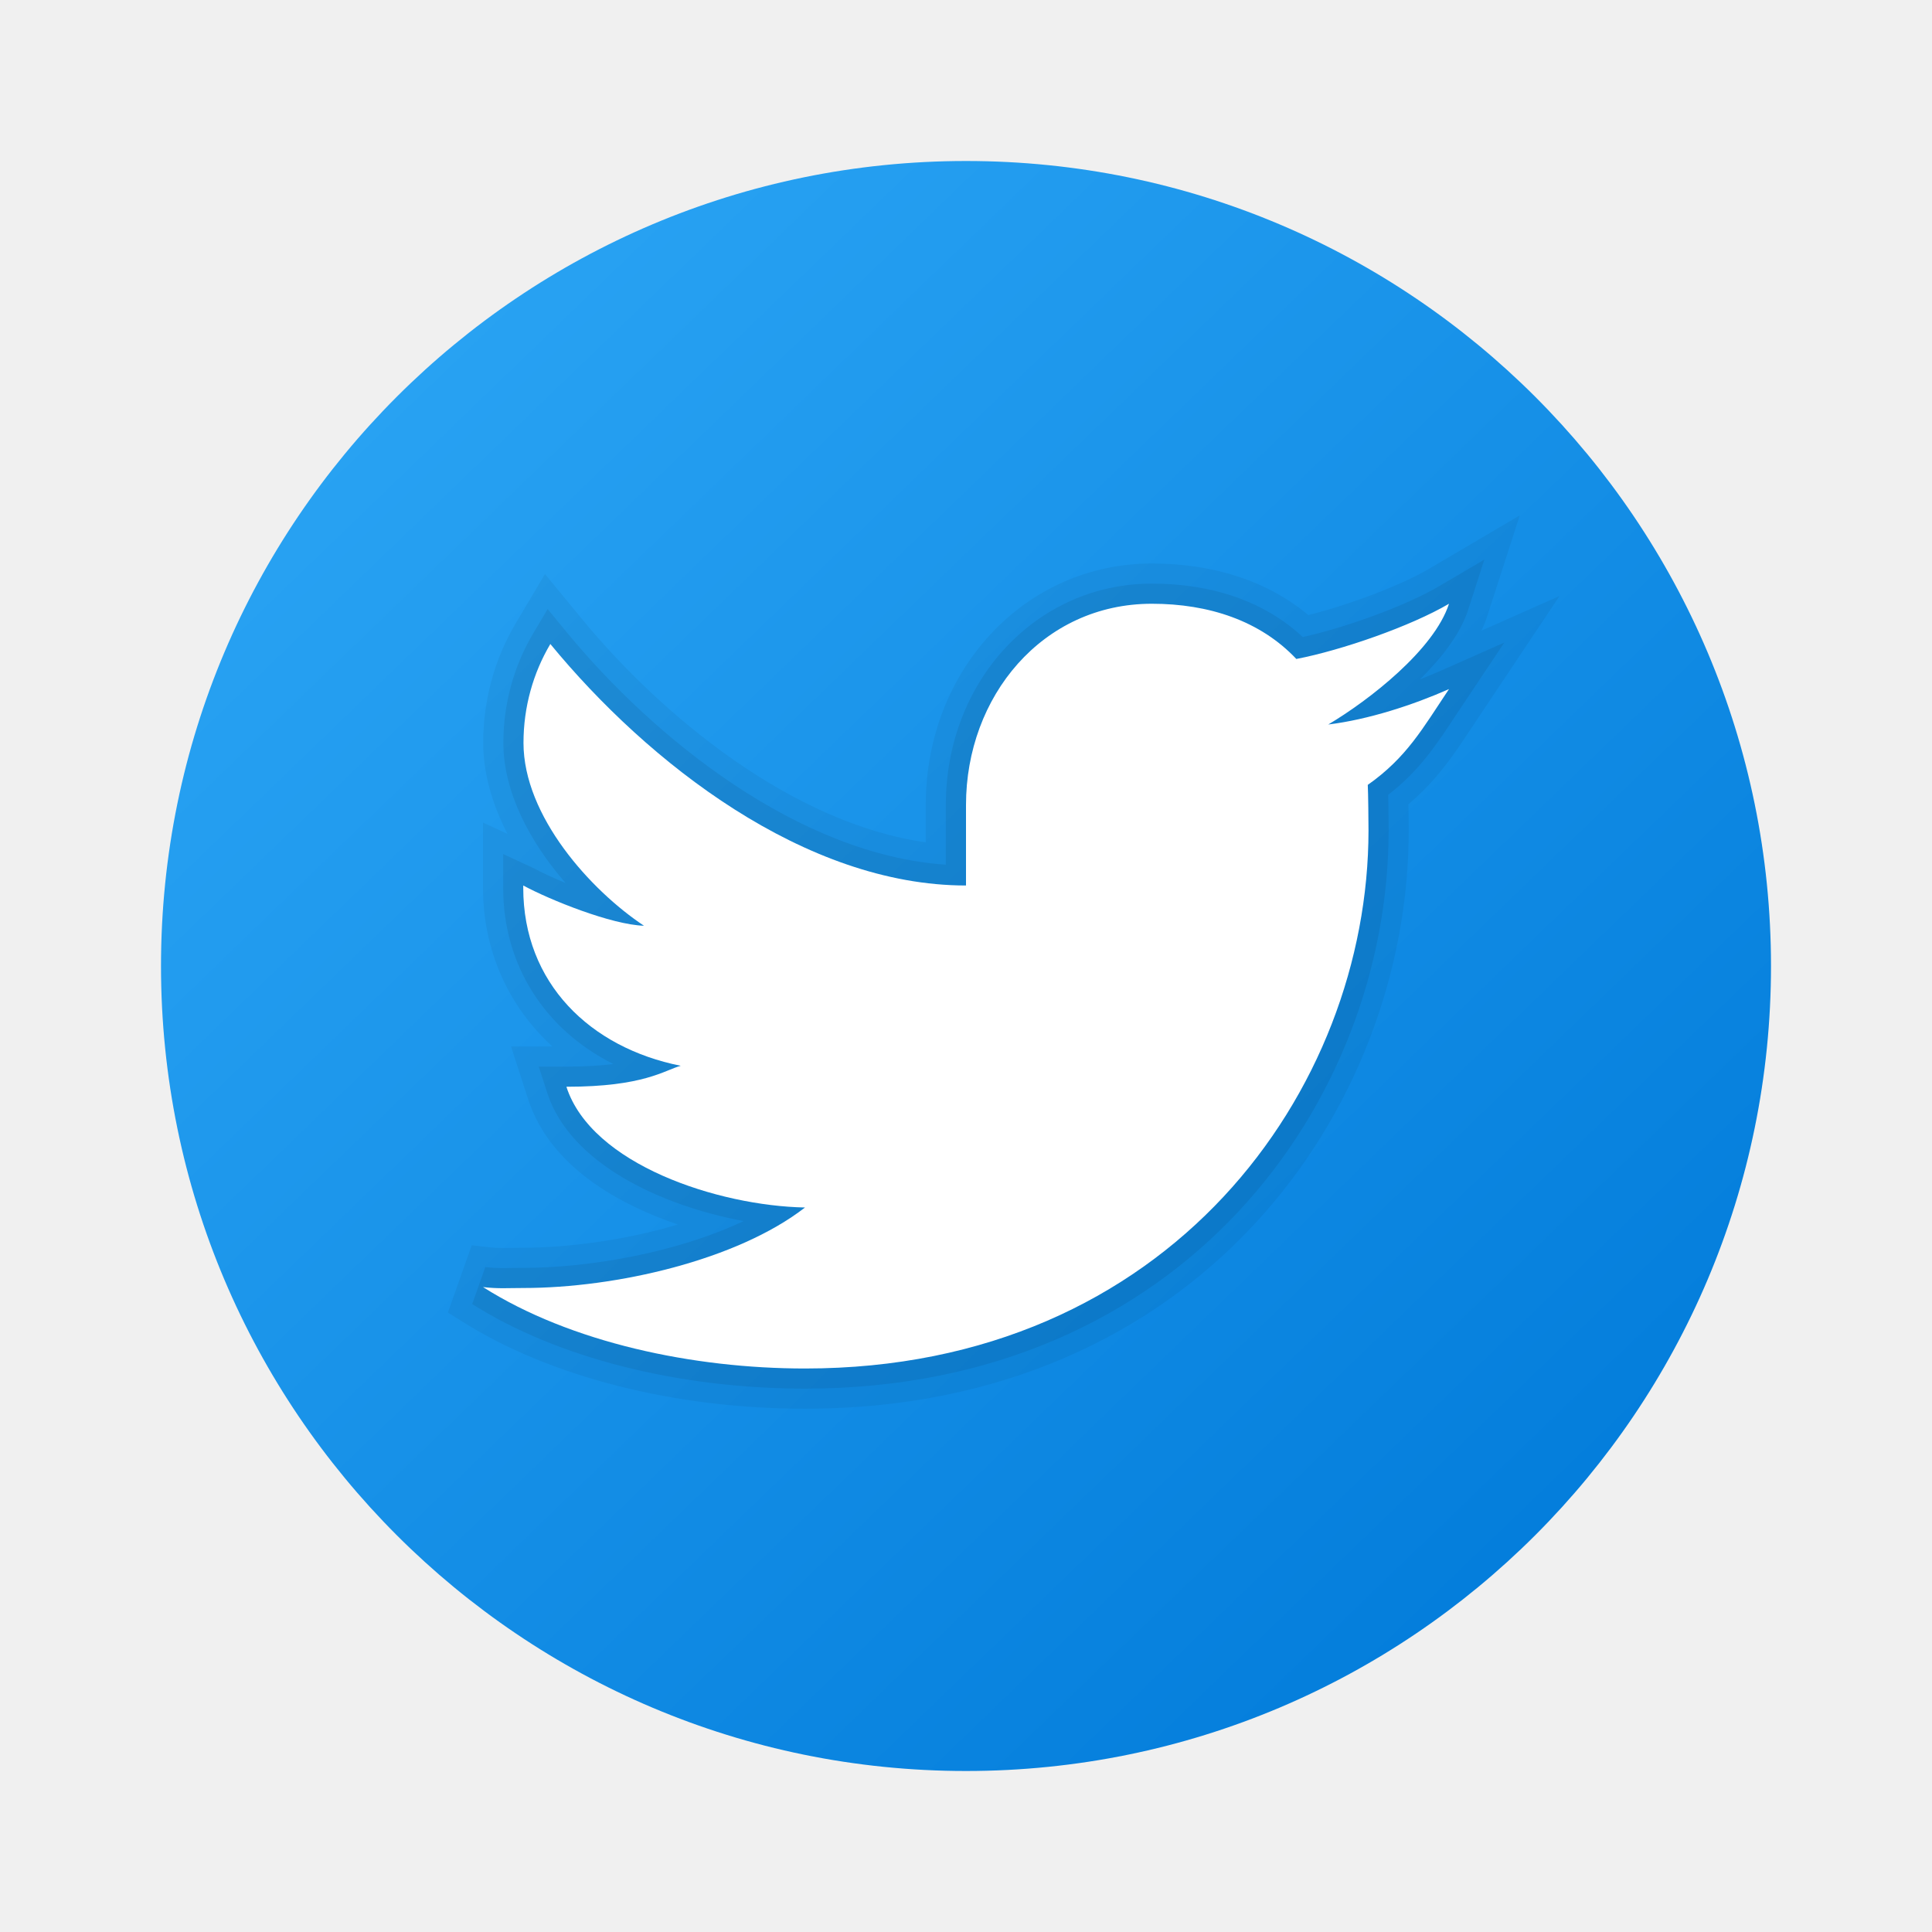
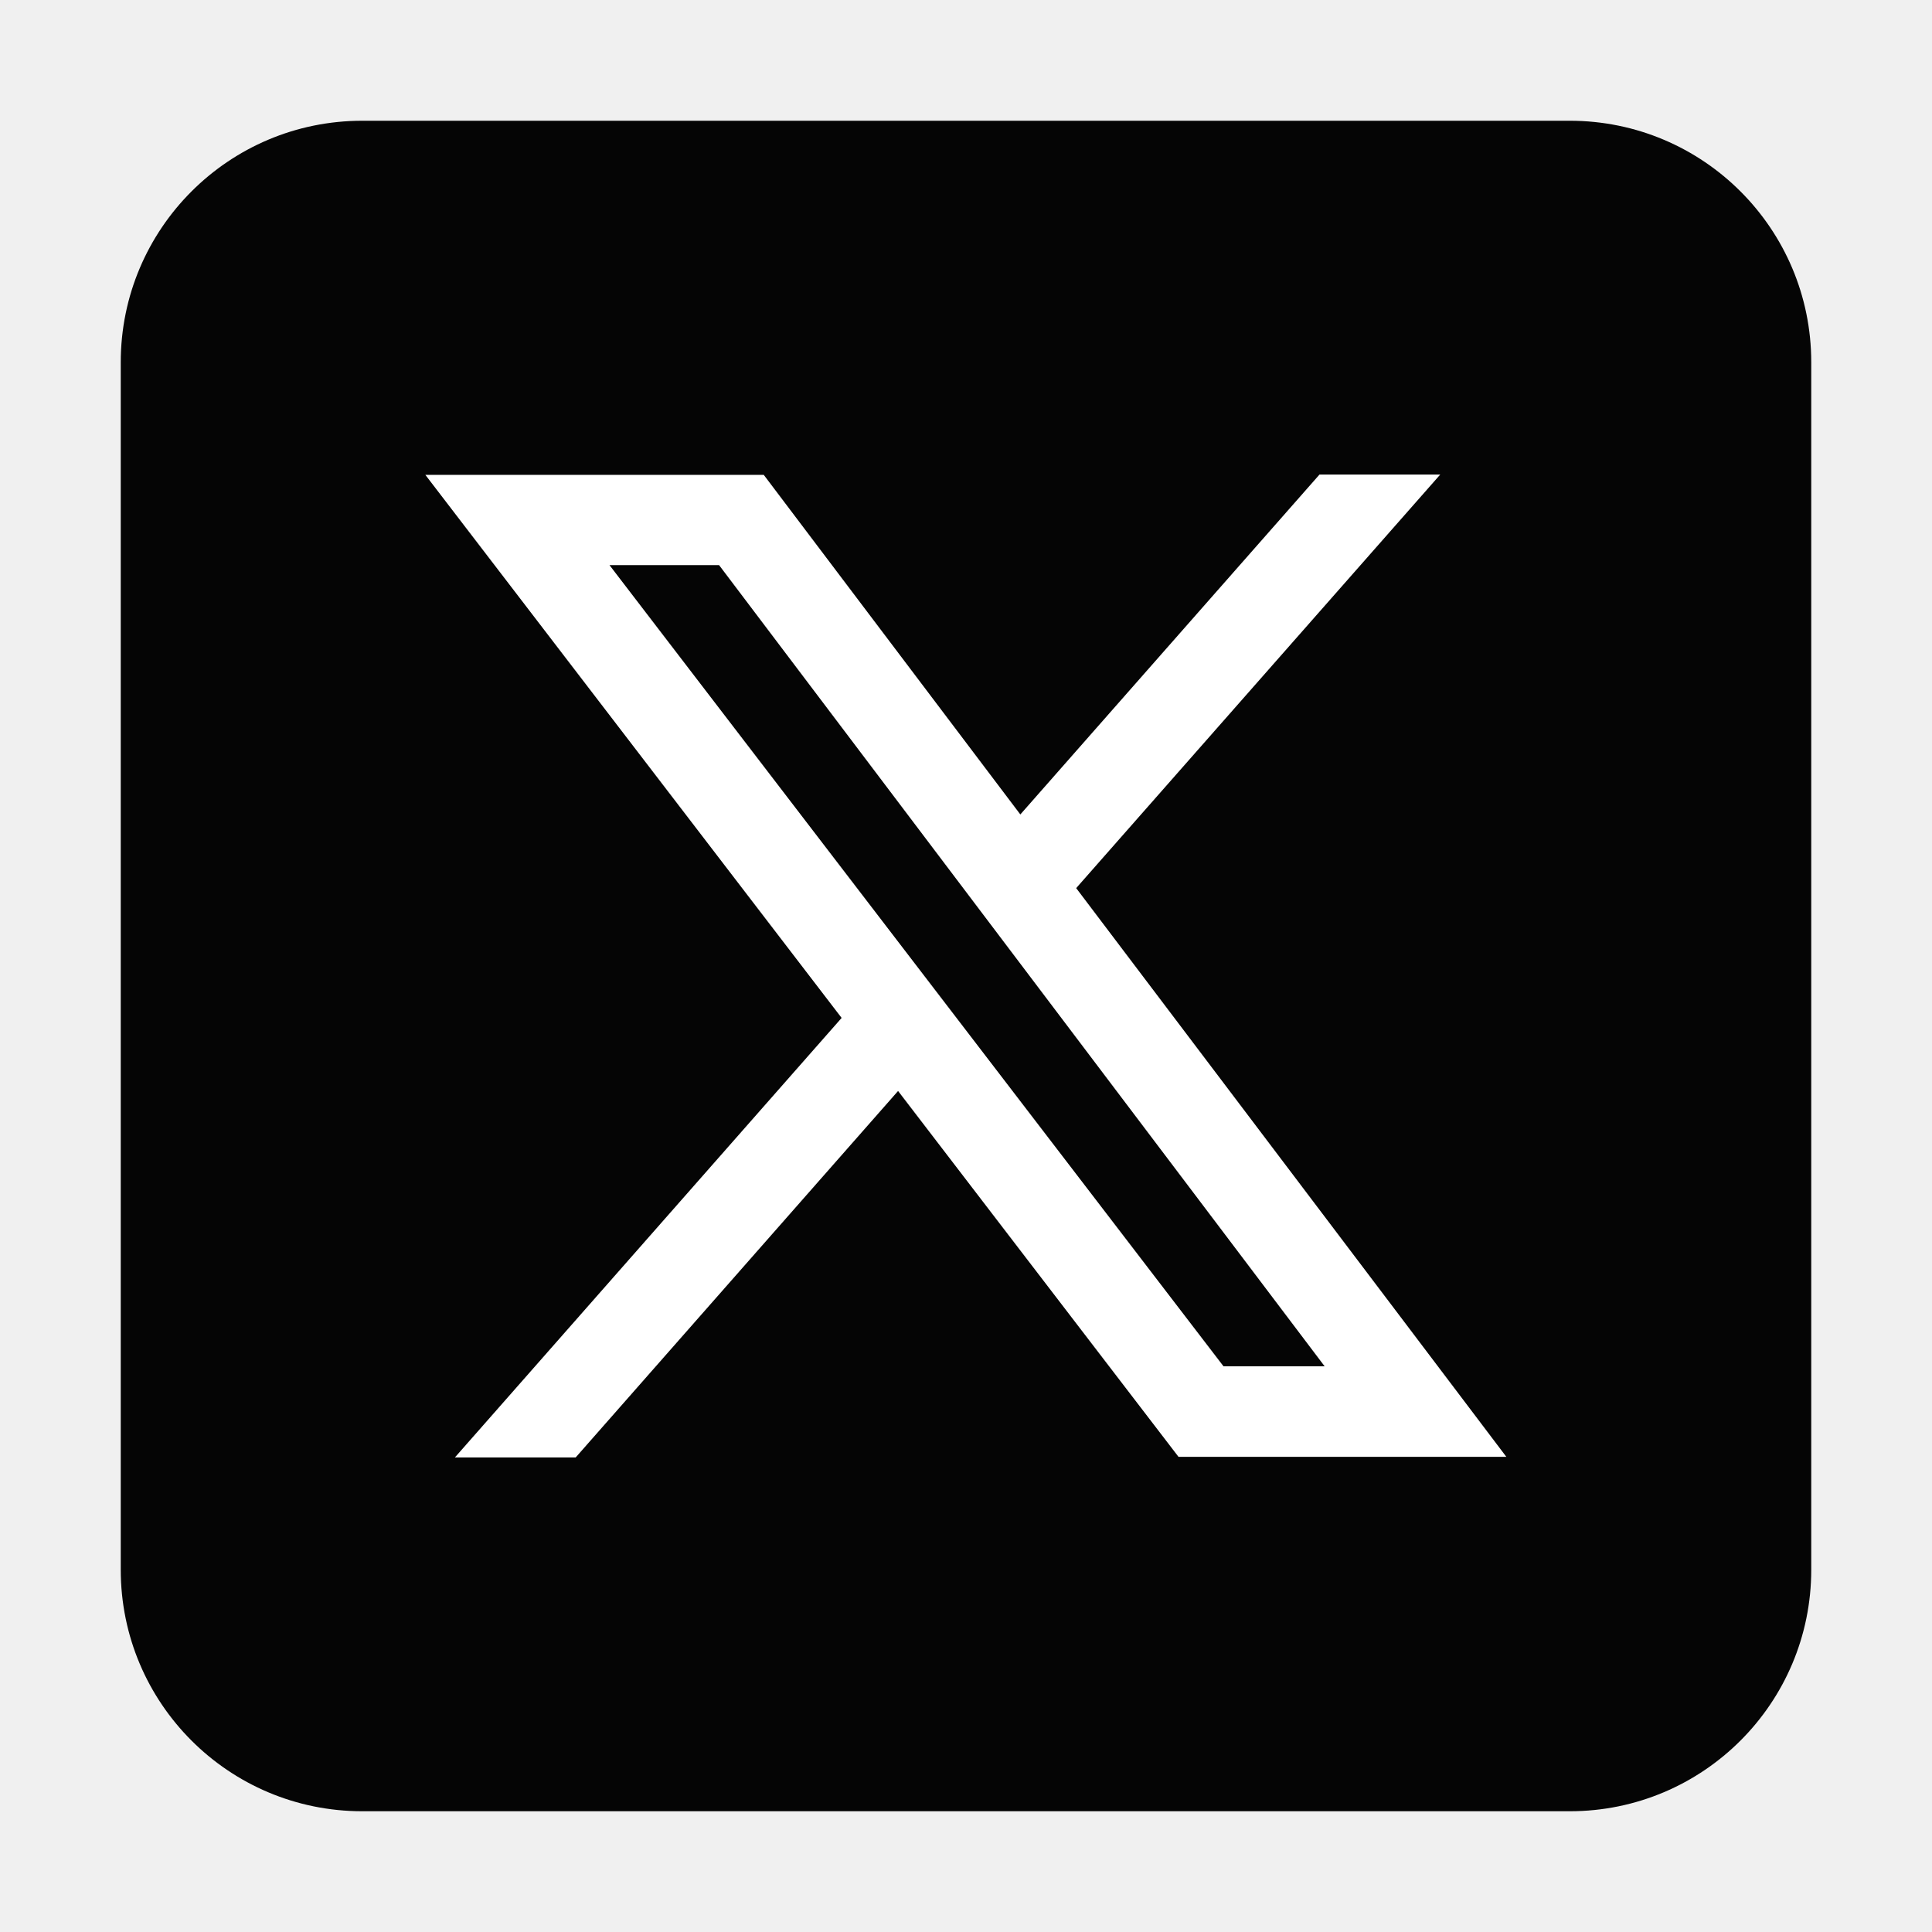
- <svg xmlns="http://www.w3.org/2000/svg" viewBox="0 0 48 48" width="96px" height="96px">
-   <linearGradient id="MJy9k6AlNL0BTsRkEkukAa" x1="8.455" x2="40.88" y1="7.883" y2="41.5" gradientUnits="userSpaceOnUse">
-     <stop offset="0" stop-color="#2aa4f4" />
-     <stop offset="1" stop-color="#007ad9" />
-   </linearGradient>
-   <path fill="url(#MJy9k6AlNL0BTsRkEkukAa)" d="M24,4C12.954,4,4,12.954,4,24s8.954,20,20,20s20-8.954,20-20S35.046,4,24,4z" />
-   <path d="M20,35c-3.24,0-6.351-0.794-8.535-2.178l-0.337-0.213l0.592-1.671l0.396,0.046 c0.149,0.018,0.266,0.021,0.385,0.021L12.995,31c0.997,0,2.452-0.16,3.846-0.577c-1.396-0.476-3.166-1.401-3.72-3.115L12.697,26 h1.027C12.625,24.997,12,23.602,12,22.057v-1.62l0.609,0.281c-0.395-0.765-0.604-1.537-0.604-2.262c0-1.049,0.278-2.075,0.806-2.966 l0.729-1.228l0.906,1.102c1.997,2.431,5.244,5.096,8.554,5.563V20c0-3.364,2.468-6,5.617-6c1.545,0,2.883,0.442,3.888,1.281 c1.039-0.261,2.308-0.743,2.989-1.144l2.264-1.332l-0.807,2.5c-0.038,0.12-0.086,0.24-0.144,0.362l1.939-0.859l-2.158,3.233 c-0.449,0.683-0.875,1.332-1.595,1.939C34.998,20.239,35,20.511,35,20.63C35,27.596,29.743,35,20,35z" opacity=".05" />
-   <path d="M20,34.5c-3.147,0-6.161-0.766-8.268-2.101l0.325-0.919c0.172,0.02,0.306,0.025,0.442,0.025L13,31.5 c1.613,0,3.799-0.369,5.475-1.163c-2.026-0.377-4.306-1.415-4.878-3.184L13.385,26.5h0.688c0.476,0,0.855-0.025,1.165-0.065 c-1.703-0.855-2.737-2.454-2.737-4.378v-0.838l0.737,0.341c0.215,0.116,0.501,0.249,0.813,0.378c-0.88-1.01-1.545-2.255-1.545-3.481 c0-0.959,0.255-1.897,0.736-2.711l0.364-0.614l0.453,0.551c2.209,2.689,5.804,5.554,9.44,5.8V20c0-3.084,2.248-5.5,5.117-5.5 c1.529,0,2.819,0.458,3.751,1.328c1.124-0.252,2.585-0.792,3.379-1.259l1.132-0.666l-0.403,1.25 c-0.191,0.594-0.654,1.192-1.197,1.726c0.174-0.068,0.348-0.14,0.52-0.216l1.577-0.699l-1.202,1.801 c-0.483,0.736-0.906,1.38-1.683,1.981c0.006,0.303,0.01,0.727,0.01,0.883C34.5,27.354,29.418,34.5,20,34.5z" opacity=".07" />
-   <path fill="#fff" d="M36,15c-0.951,0.559-2.671,1.156-3.793,1.372C31.311,15.422,30.033,15,28.617,15 C25.897,15,24,17.305,24,20v2c-4,0-7.9-3.047-10.327-6c-0.427,0.721-0.667,1.565-0.667,2.457c0,1.819,1.671,3.665,2.994,4.543 c-0.807-0.025-2.335-0.641-3-1v0.057c0,2.367,1.661,3.974,3.912,4.422C16.501,26.592,16,27,14.072,27 c0.626,1.935,3.773,2.958,5.928,3c-1.686,1.307-4.692,2-7,2c-0.399,0-0.615,0.022-1-0.023C14.178,33.357,17.22,34,20,34 c9.057,0,14-6.918,14-13.37c0-0.212-0.007-0.922-0.018-1.13c0.968-0.682,1.36-1.396,2.018-2.38c-0.882,0.391-1.999,0.758-3,0.88 C34.018,17.396,35.633,16.138,36,15z" />
+ <svg xmlns="http://www.w3.org/2000/svg" data-name="3" viewBox="0 0 64 64" id="twitter">
+   <path fill="#050505" fill-rule="evenodd" d="m60,12c0-4.42-3.58-8-8-8H12C7.58,4,4,7.58,4,12v40c0,4.42,3.58,8,8,8h40c4.42,0,8-3.58,8-8V12h0Z" />
+   <path fill="#fff" d="m15.07,48.28h4l10.68-12.14,9.29,12.12h10.86l-14.25-18.84,12.06-13.7h-4l-9.91,11.26-8.5-11.25h-11.21l13.79,17.99-12.82,14.57Zm5.11-29.56h3.64l20.06,26.54h-3.35l-20.34-26.54Z" />
</svg>
